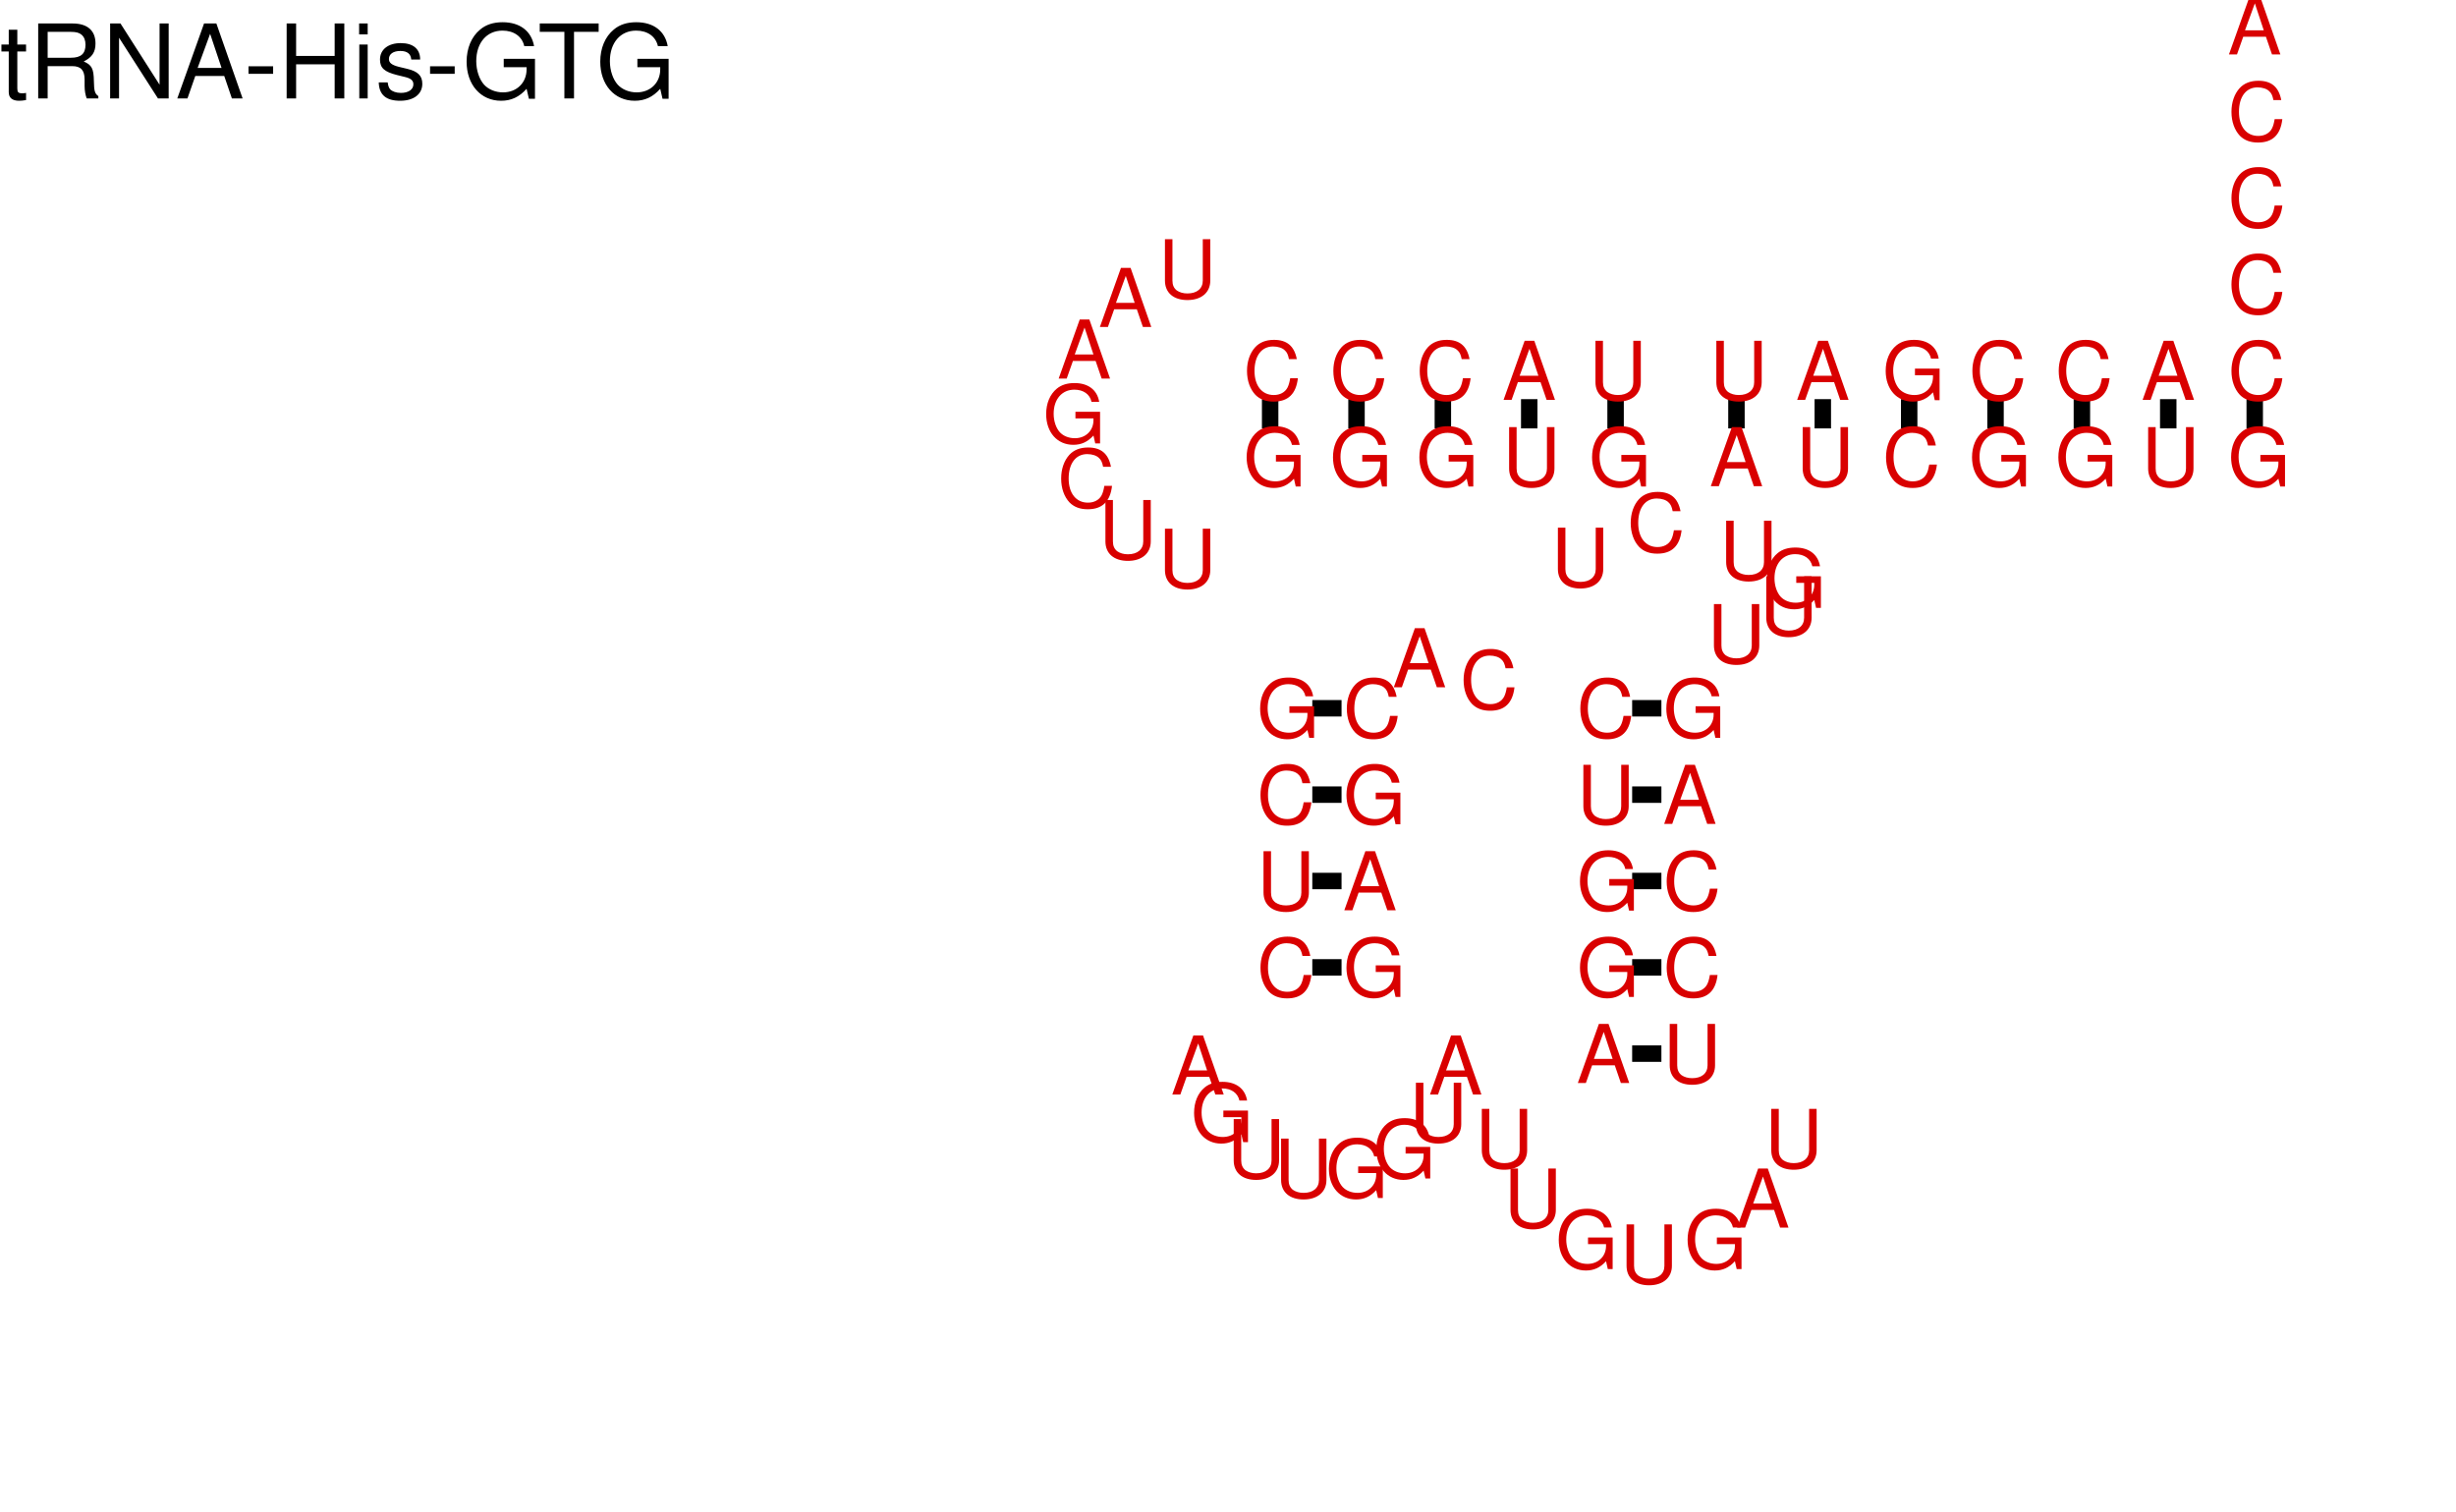
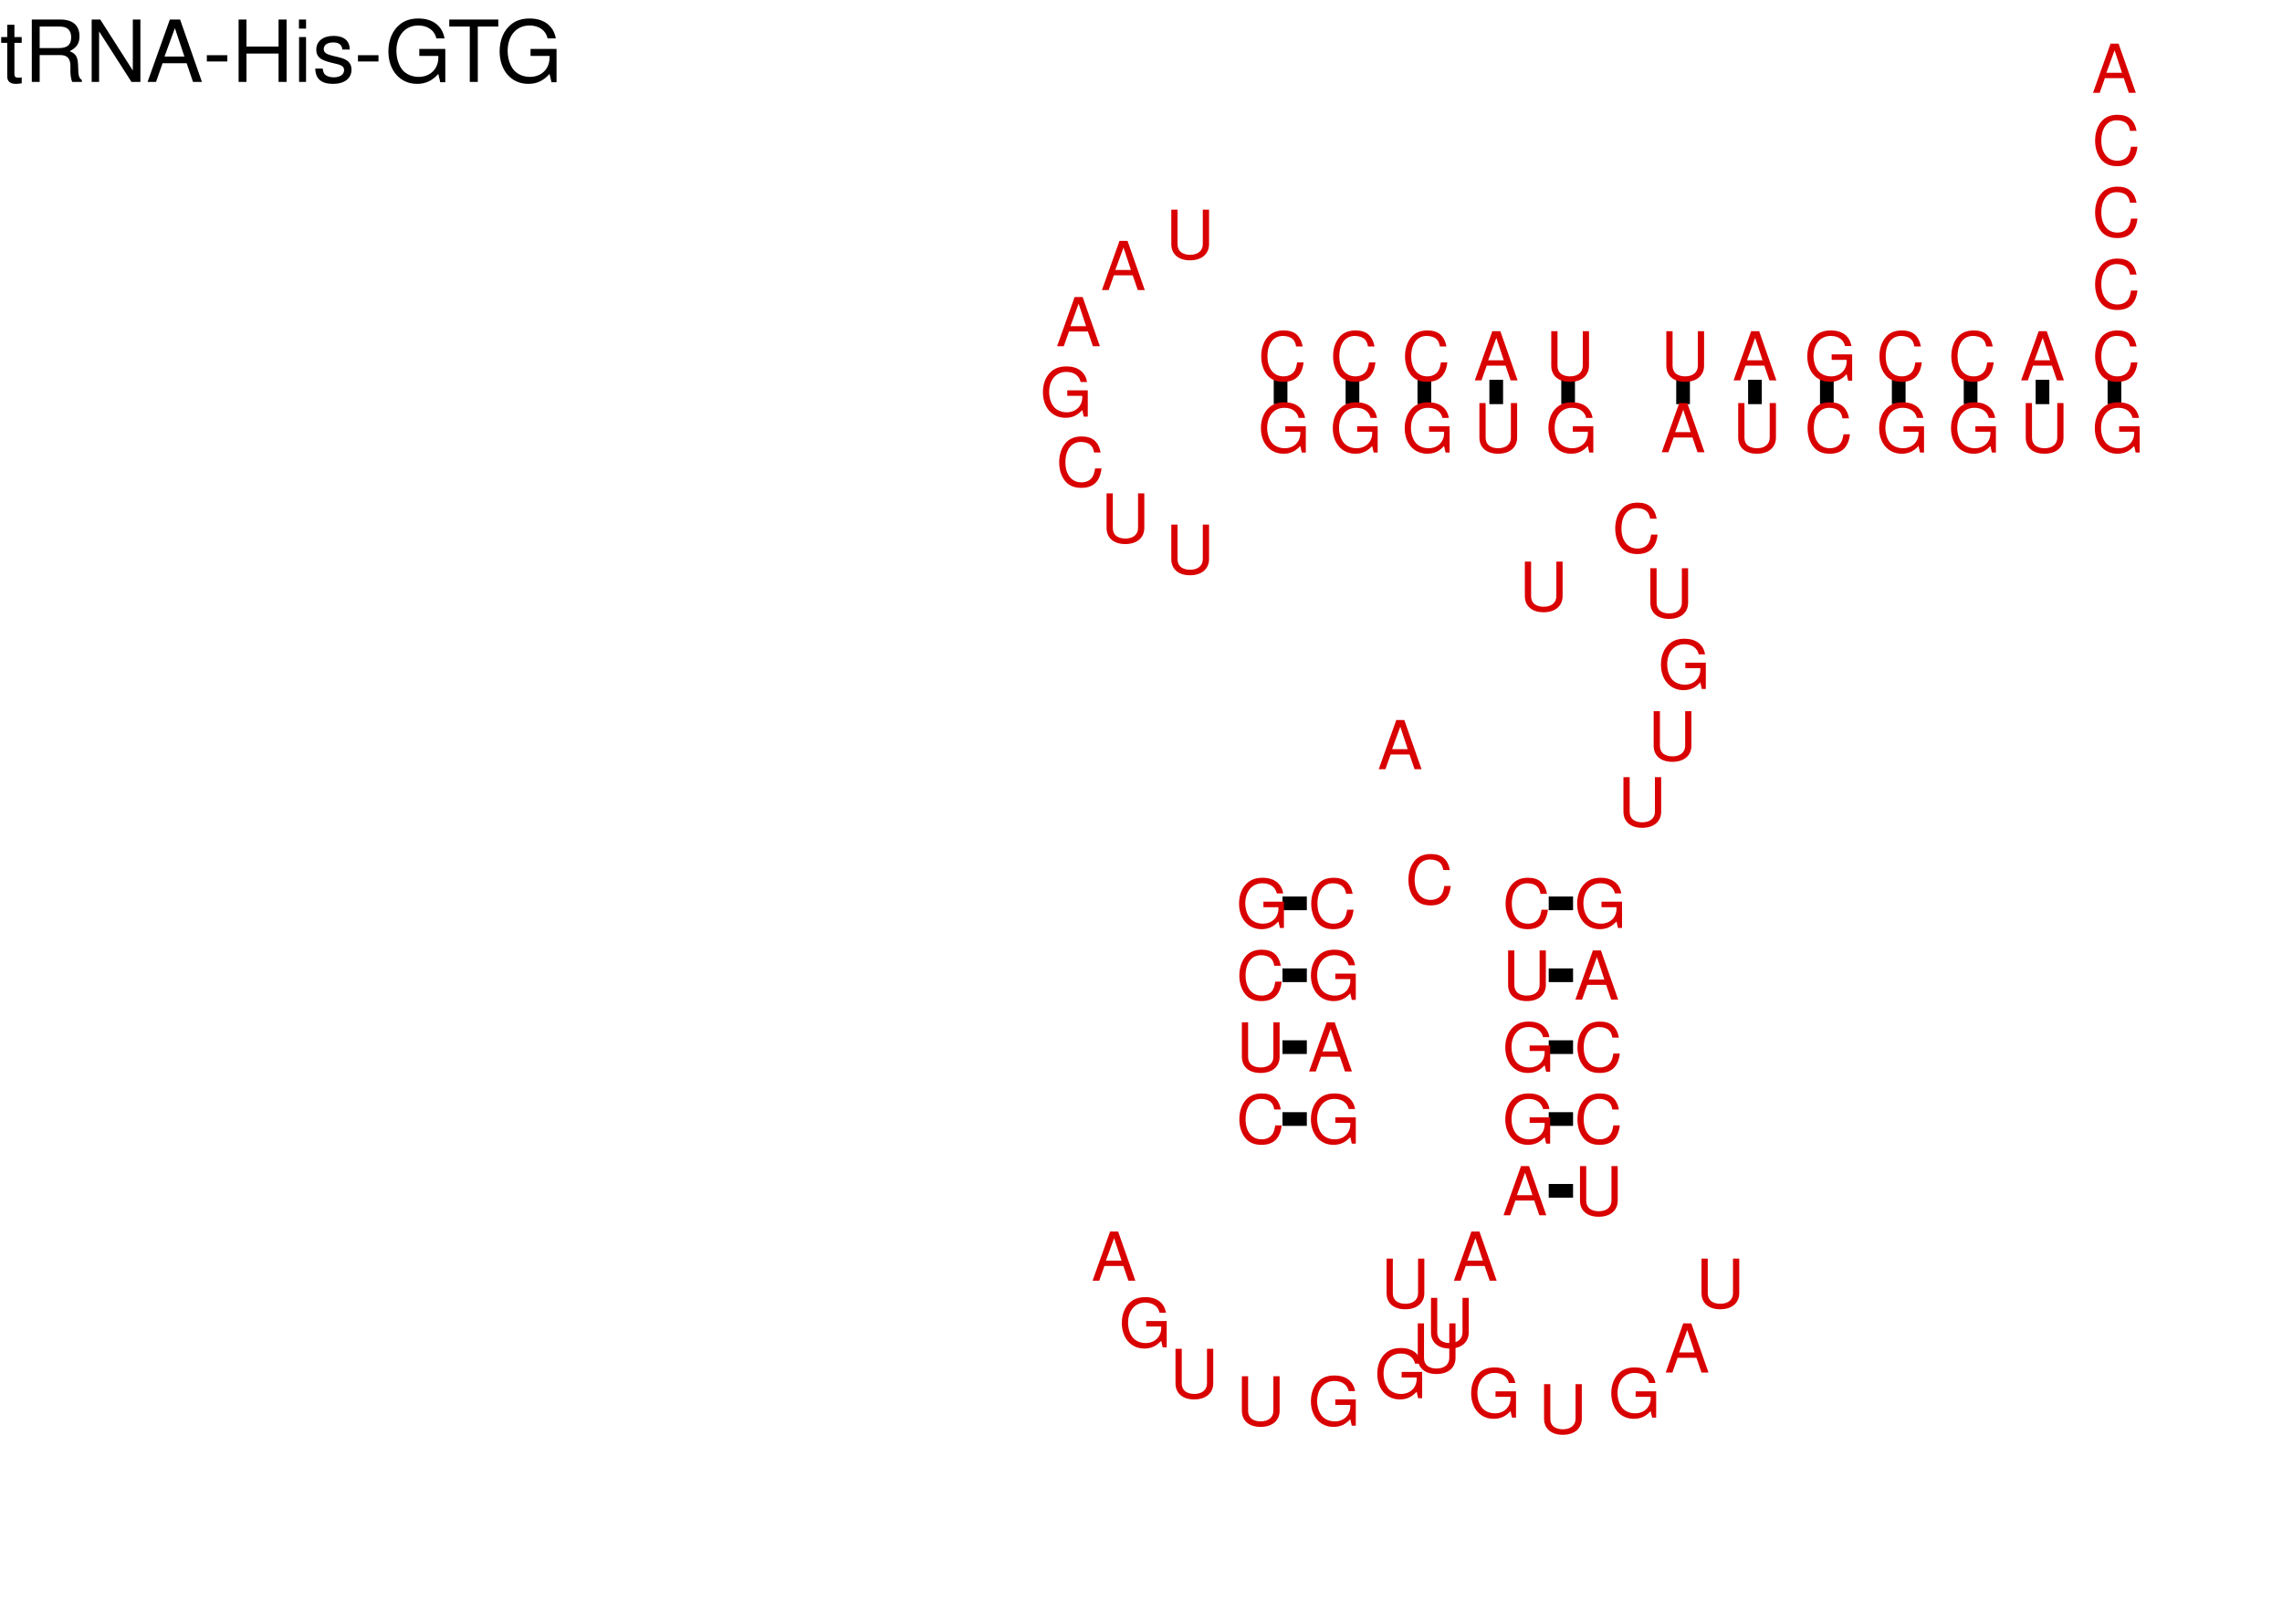
- <svg xmlns="http://www.w3.org/2000/svg" version="1.0" width="215.0" height="132.35" xml:space="preserve">
+ <svg xmlns="http://www.w3.org/2000/svg" version="1.0" width="240.0" height="170.73" xml:space="preserve">
  <text x="0" y="8.616">
    <tspan x="0" y="8.616" fill="#000000" font-variant="normal" font-weight="normal" font-style="normal" font-family="Helvetica, Arial, sans-serif" font-size="9">tRNA-His-GTG</tspan>
  </text>
-   <path fill="none" stroke="#000000" stroke-width="1.44" stroke-linecap="butt" stroke-linejoin="miter" d="M 197.38 37.5 L 197.38 34.94" />
-   <path fill="none" stroke="#000000" stroke-width="1.44" stroke-linecap="butt" stroke-linejoin="miter" d="M 189.81 37.5 L 189.81 34.94" />
-   <path fill="none" stroke="#000000" stroke-width="1.44" stroke-linecap="butt" stroke-linejoin="miter" d="M 182.25 37.5 L 182.25 34.94" />
-   <path fill="none" stroke="#000000" stroke-width="1.44" stroke-linecap="butt" stroke-linejoin="miter" d="M 174.69 37.5 L 174.69 34.94" />
-   <path fill="none" stroke="#000000" stroke-width="1.44" stroke-linecap="butt" stroke-linejoin="miter" d="M 167.13 37.5 L 167.13 34.94" />
-   <path fill="none" stroke="#000000" stroke-width="1.44" stroke-linecap="butt" stroke-linejoin="miter" d="M 159.57 37.5 L 159.57 34.94" />
-   <path fill="none" stroke="#000000" stroke-width="1.44" stroke-linecap="butt" stroke-linejoin="miter" d="M 152.01 37.5 L 152.01 34.94" />
-   <path fill="none" stroke="#000000" stroke-width="1.44" stroke-linecap="butt" stroke-linejoin="miter" d="M 114.88 62.0 L 117.44 62.0" />
-   <path fill="none" stroke="#000000" stroke-width="1.44" stroke-linecap="butt" stroke-linejoin="miter" d="M 114.88 69.56 L 117.44 69.56" />
-   <path fill="none" stroke="#000000" stroke-width="1.44" stroke-linecap="butt" stroke-linejoin="miter" d="M 114.88 77.12 L 117.44 77.12" />
-   <path fill="none" stroke="#000000" stroke-width="1.44" stroke-linecap="butt" stroke-linejoin="miter" d="M 114.88 84.68 L 117.44 84.68" />
-   <path fill="none" stroke="#000000" stroke-width="1.44" stroke-linecap="butt" stroke-linejoin="miter" d="M 142.88 62.0 L 145.44 62.0" />
-   <path fill="none" stroke="#000000" stroke-width="1.44" stroke-linecap="butt" stroke-linejoin="miter" d="M 142.88 69.56 L 145.44 69.56" />
-   <path fill="none" stroke="#000000" stroke-width="1.44" stroke-linecap="butt" stroke-linejoin="miter" d="M 142.88 77.12 L 145.44 77.12" />
-   <path fill="none" stroke="#000000" stroke-width="1.44" stroke-linecap="butt" stroke-linejoin="miter" d="M 142.88 84.68 L 145.44 84.68" />
-   <path fill="none" stroke="#000000" stroke-width="1.44" stroke-linecap="butt" stroke-linejoin="miter" d="M 142.88 92.23 L 145.44 92.23" />
-   <path fill="none" stroke="#000000" stroke-width="1.44" stroke-linecap="butt" stroke-linejoin="miter" d="M 141.43 37.5 L 141.43 34.94" />
-   <path fill="none" stroke="#000000" stroke-width="1.44" stroke-linecap="butt" stroke-linejoin="miter" d="M 133.87 37.5 L 133.87 34.94" />
-   <path fill="none" stroke="#000000" stroke-width="1.44" stroke-linecap="butt" stroke-linejoin="miter" d="M 126.31 37.5 L 126.31 34.94" />
-   <path fill="none" stroke="#000000" stroke-width="1.44" stroke-linecap="butt" stroke-linejoin="miter" d="M 118.75 37.5 L 118.75 34.94" />
-   <path fill="none" stroke="#000000" stroke-width="1.44" stroke-linecap="butt" stroke-linejoin="miter" d="M 111.19 37.5 L 111.19 34.94" />
-   <text x="195.0" y="42.56">
-     <tspan x="195.0" y="42.56" fill="#d90000" font-variant="normal" font-weight="normal" font-style="normal" font-family="Helvetica, Arial, sans-serif" font-size="7.1">G</tspan>
-   </text>
-   <text x="187.44" y="42.56">
-     <tspan x="187.44" y="42.56" fill="#d90000" font-variant="normal" font-weight="normal" font-style="normal" font-family="Helvetica, Arial, sans-serif" font-size="7.1">U</tspan>
-   </text>
-   <text x="179.88" y="42.56">
-     <tspan x="179.88" y="42.56" fill="#d90000" font-variant="normal" font-weight="normal" font-style="normal" font-family="Helvetica, Arial, sans-serif" font-size="7.1">G</tspan>
-   </text>
-   <text x="172.32" y="42.56">
-     <tspan x="172.32" y="42.56" fill="#d90000" font-variant="normal" font-weight="normal" font-style="normal" font-family="Helvetica, Arial, sans-serif" font-size="7.1">G</tspan>
-   </text>
-   <text x="164.76" y="42.56">
-     <tspan x="164.76" y="42.56" fill="#d90000" font-variant="normal" font-weight="normal" font-style="normal" font-family="Helvetica, Arial, sans-serif" font-size="7.1">C</tspan>
-   </text>
-   <text x="157.2" y="42.56">
-     <tspan x="157.2" y="42.56" fill="#d90000" font-variant="normal" font-weight="normal" font-style="normal" font-family="Helvetica, Arial, sans-serif" font-size="7.1">U</tspan>
-   </text>
-   <text x="149.64" y="42.56">
-     <tspan x="149.64" y="42.56" fill="#d90000" font-variant="normal" font-weight="normal" font-style="normal" font-family="Helvetica, Arial, sans-serif" font-size="7.1">A</tspan>
-   </text>
-   <text x="135.77" y="51.36">
-     <tspan x="135.77" y="51.36" fill="#d90000" font-variant="normal" font-weight="normal" font-style="normal" font-family="Helvetica, Arial, sans-serif" font-size="7.1">U</tspan>
-   </text>
-   <text x="121.89" y="60.16">
-     <tspan x="121.89" y="60.16" fill="#d90000" font-variant="normal" font-weight="normal" font-style="normal" font-family="Helvetica, Arial, sans-serif" font-size="7.1">A</tspan>
-   </text>
-   <text x="110.0" y="64.56">
-     <tspan x="110.0" y="64.56" fill="#d90000" font-variant="normal" font-weight="normal" font-style="normal" font-family="Helvetica, Arial, sans-serif" font-size="7.1">G</tspan>
-   </text>
-   <text x="110.0" y="72.12">
-     <tspan x="110.0" y="72.12" fill="#d90000" font-variant="normal" font-weight="normal" font-style="normal" font-family="Helvetica, Arial, sans-serif" font-size="7.1">C</tspan>
-   </text>
-   <text x="110.0" y="79.68">
-     <tspan x="110.0" y="79.68" fill="#d90000" font-variant="normal" font-weight="normal" font-style="normal" font-family="Helvetica, Arial, sans-serif" font-size="7.1">U</tspan>
-   </text>
-   <text x="110.0" y="87.24">
-     <tspan x="110.0" y="87.24" fill="#d90000" font-variant="normal" font-weight="normal" font-style="normal" font-family="Helvetica, Arial, sans-serif" font-size="7.1">C</tspan>
-   </text>
-   <text x="102.5" y="95.81">
-     <tspan x="102.5" y="95.81" fill="#d90000" font-variant="normal" font-weight="normal" font-style="normal" font-family="Helvetica, Arial, sans-serif" font-size="7.1">A</tspan>
-   </text>
-   <text x="104.22" y="99.95">
-     <tspan x="104.22" y="99.95" fill="#d90000" font-variant="normal" font-weight="normal" font-style="normal" font-family="Helvetica, Arial, sans-serif" font-size="7.1">G</tspan>
-   </text>
-   <text x="107.39" y="103.13">
-     <tspan x="107.39" y="103.13" fill="#d90000" font-variant="normal" font-weight="normal" font-style="normal" font-family="Helvetica, Arial, sans-serif" font-size="7.1">U</tspan>
-   </text>
-   <text x="111.54" y="104.84">
-     <tspan x="111.54" y="104.84" fill="#d90000" font-variant="normal" font-weight="normal" font-style="normal" font-family="Helvetica, Arial, sans-serif" font-size="7.1">U</tspan>
-   </text>
-   <text x="116.02" y="104.84">
-     <tspan x="116.02" y="104.84" fill="#d90000" font-variant="normal" font-weight="normal" font-style="normal" font-family="Helvetica, Arial, sans-serif" font-size="7.1">G</tspan>
-   </text>
-   <text x="120.17" y="103.13">
-     <tspan x="120.17" y="103.13" fill="#d90000" font-variant="normal" font-weight="normal" font-style="normal" font-family="Helvetica, Arial, sans-serif" font-size="7.1">G</tspan>
-   </text>
-   <text x="123.34" y="99.95">
-     <tspan x="123.34" y="99.95" fill="#d90000" font-variant="normal" font-weight="normal" font-style="normal" font-family="Helvetica, Arial, sans-serif" font-size="7.1">U</tspan>
-   </text>
-   <text x="125.06" y="95.81">
-     <tspan x="125.06" y="95.81" fill="#d90000" font-variant="normal" font-weight="normal" font-style="normal" font-family="Helvetica, Arial, sans-serif" font-size="7.1">A</tspan>
-   </text>
-   <text x="117.56" y="87.24">
-     <tspan x="117.56" y="87.24" fill="#d90000" font-variant="normal" font-weight="normal" font-style="normal" font-family="Helvetica, Arial, sans-serif" font-size="7.1">G</tspan>
-   </text>
-   <text x="117.56" y="79.68">
-     <tspan x="117.56" y="79.68" fill="#d90000" font-variant="normal" font-weight="normal" font-style="normal" font-family="Helvetica, Arial, sans-serif" font-size="7.1">A</tspan>
-   </text>
-   <text x="117.56" y="72.12">
-     <tspan x="117.56" y="72.12" fill="#d90000" font-variant="normal" font-weight="normal" font-style="normal" font-family="Helvetica, Arial, sans-serif" font-size="7.1">G</tspan>
-   </text>
-   <text x="117.56" y="64.56">
-     <tspan x="117.56" y="64.56" fill="#d90000" font-variant="normal" font-weight="normal" font-style="normal" font-family="Helvetica, Arial, sans-serif" font-size="7.1">C</tspan>
-   </text>
-   <text x="127.78" y="62.06">
-     <tspan x="127.78" y="62.06" fill="#d90000" font-variant="normal" font-weight="normal" font-style="normal" font-family="Helvetica, Arial, sans-serif" font-size="7.1">C</tspan>
-   </text>
-   <text x="138.0" y="64.56">
-     <tspan x="138.0" y="64.56" fill="#d90000" font-variant="normal" font-weight="normal" font-style="normal" font-family="Helvetica, Arial, sans-serif" font-size="7.1">C</tspan>
-   </text>
-   <text x="138.0" y="72.12">
-     <tspan x="138.0" y="72.12" fill="#d90000" font-variant="normal" font-weight="normal" font-style="normal" font-family="Helvetica, Arial, sans-serif" font-size="7.1">U</tspan>
-   </text>
-   <text x="138.0" y="79.68">
-     <tspan x="138.0" y="79.68" fill="#d90000" font-variant="normal" font-weight="normal" font-style="normal" font-family="Helvetica, Arial, sans-serif" font-size="7.1">G</tspan>
-   </text>
-   <text x="138.0" y="87.24">
-     <tspan x="138.0" y="87.24" fill="#d90000" font-variant="normal" font-weight="normal" font-style="normal" font-family="Helvetica, Arial, sans-serif" font-size="7.1">G</tspan>
-   </text>
-   <text x="138.0" y="94.8">
-     <tspan x="138.0" y="94.8" fill="#d90000" font-variant="normal" font-weight="normal" font-style="normal" font-family="Helvetica, Arial, sans-serif" font-size="7.1">A</tspan>
-   </text>
-   <text x="129.11" y="102.24">
-     <tspan x="129.11" y="102.24" fill="#d90000" font-variant="normal" font-weight="normal" font-style="normal" font-family="Helvetica, Arial, sans-serif" font-size="7.1">U</tspan>
-   </text>
-   <text x="131.62" y="107.46">
-     <tspan x="131.62" y="107.46" fill="#d90000" font-variant="normal" font-weight="normal" font-style="normal" font-family="Helvetica, Arial, sans-serif" font-size="7.1">U</tspan>
-   </text>
-   <text x="136.14" y="111.06">
-     <tspan x="136.14" y="111.06" fill="#d90000" font-variant="normal" font-weight="normal" font-style="normal" font-family="Helvetica, Arial, sans-serif" font-size="7.1">G</tspan>
-   </text>
-   <text x="141.78" y="112.35">
-     <tspan x="141.78" y="112.35" fill="#d90000" font-variant="normal" font-weight="normal" font-style="normal" font-family="Helvetica, Arial, sans-serif" font-size="7.1">U</tspan>
-   </text>
-   <text x="147.42" y="111.06">
-     <tspan x="147.42" y="111.06" fill="#d90000" font-variant="normal" font-weight="normal" font-style="normal" font-family="Helvetica, Arial, sans-serif" font-size="7.1">G</tspan>
-   </text>
-   <text x="151.94" y="107.46">
-     <tspan x="151.94" y="107.46" fill="#d90000" font-variant="normal" font-weight="normal" font-style="normal" font-family="Helvetica, Arial, sans-serif" font-size="7.1">A</tspan>
-   </text>
-   <text x="154.45" y="102.24">
-     <tspan x="154.45" y="102.24" fill="#d90000" font-variant="normal" font-weight="normal" font-style="normal" font-family="Helvetica, Arial, sans-serif" font-size="7.1">U</tspan>
-   </text>
-   <text x="145.56" y="94.8">
-     <tspan x="145.56" y="94.8" fill="#d90000" font-variant="normal" font-weight="normal" font-style="normal" font-family="Helvetica, Arial, sans-serif" font-size="7.1">U</tspan>
-   </text>
-   <text x="145.56" y="87.24">
-     <tspan x="145.56" y="87.24" fill="#d90000" font-variant="normal" font-weight="normal" font-style="normal" font-family="Helvetica, Arial, sans-serif" font-size="7.1">C</tspan>
-   </text>
-   <text x="145.56" y="79.68">
-     <tspan x="145.56" y="79.68" fill="#d90000" font-variant="normal" font-weight="normal" font-style="normal" font-family="Helvetica, Arial, sans-serif" font-size="7.1">C</tspan>
-   </text>
-   <text x="145.56" y="72.12">
-     <tspan x="145.56" y="72.12" fill="#d90000" font-variant="normal" font-weight="normal" font-style="normal" font-family="Helvetica, Arial, sans-serif" font-size="7.1">A</tspan>
-   </text>
-   <text x="145.56" y="64.56">
-     <tspan x="145.56" y="64.56" fill="#d90000" font-variant="normal" font-weight="normal" font-style="normal" font-family="Helvetica, Arial, sans-serif" font-size="7.1">G</tspan>
-   </text>
-   <text x="149.43" y="58.05">
-     <tspan x="149.43" y="58.05" fill="#d90000" font-variant="normal" font-weight="normal" font-style="normal" font-family="Helvetica, Arial, sans-serif" font-size="7.1">U</tspan>
-   </text>
-   <text x="154.01" y="55.62">
-     <tspan x="154.01" y="55.62" fill="#d90000" font-variant="normal" font-weight="normal" font-style="normal" font-family="Helvetica, Arial, sans-serif" font-size="7.1">U</tspan>
-   </text>
-   <text x="154.37" y="53.18">
-     <tspan x="154.37" y="53.18" fill="#d90000" font-variant="normal" font-weight="normal" font-style="normal" font-family="Helvetica, Arial, sans-serif" font-size="7.1">G</tspan>
-   </text>
-   <text x="150.5" y="50.75">
-     <tspan x="150.5" y="50.75" fill="#d90000" font-variant="normal" font-weight="normal" font-style="normal" font-family="Helvetica, Arial, sans-serif" font-size="7.1">U</tspan>
-   </text>
-   <text x="142.41" y="48.31">
-     <tspan x="142.41" y="48.31" fill="#d90000" font-variant="normal" font-weight="normal" font-style="normal" font-family="Helvetica, Arial, sans-serif" font-size="7.1">C</tspan>
-   </text>
-   <text x="139.06" y="42.56">
-     <tspan x="139.06" y="42.56" fill="#d90000" font-variant="normal" font-weight="normal" font-style="normal" font-family="Helvetica, Arial, sans-serif" font-size="7.1">G</tspan>
-   </text>
-   <text x="131.5" y="42.56">
-     <tspan x="131.5" y="42.56" fill="#d90000" font-variant="normal" font-weight="normal" font-style="normal" font-family="Helvetica, Arial, sans-serif" font-size="7.1">U</tspan>
-   </text>
-   <text x="123.94" y="42.56">
-     <tspan x="123.94" y="42.56" fill="#d90000" font-variant="normal" font-weight="normal" font-style="normal" font-family="Helvetica, Arial, sans-serif" font-size="7.1">G</tspan>
-   </text>
-   <text x="116.38" y="42.56">
-     <tspan x="116.38" y="42.56" fill="#d90000" font-variant="normal" font-weight="normal" font-style="normal" font-family="Helvetica, Arial, sans-serif" font-size="7.1">G</tspan>
-   </text>
-   <text x="108.82" y="42.56">
-     <tspan x="108.82" y="42.56" fill="#d90000" font-variant="normal" font-weight="normal" font-style="normal" font-family="Helvetica, Arial, sans-serif" font-size="7.1">G</tspan>
-   </text>
-   <text x="101.37" y="51.45">
-     <tspan x="101.37" y="51.45" fill="#d90000" font-variant="normal" font-weight="normal" font-style="normal" font-family="Helvetica, Arial, sans-serif" font-size="7.1">U</tspan>
-   </text>
-   <text x="96.16" y="48.94">
-     <tspan x="96.16" y="48.94" fill="#d90000" font-variant="normal" font-weight="normal" font-style="normal" font-family="Helvetica, Arial, sans-serif" font-size="7.1">U</tspan>
-   </text>
-   <text x="92.55" y="44.42">
-     <tspan x="92.55" y="44.42" fill="#d90000" font-variant="normal" font-weight="normal" font-style="normal" font-family="Helvetica, Arial, sans-serif" font-size="7.1">C</tspan>
-   </text>
-   <text x="91.27" y="38.78">
-     <tspan x="91.27" y="38.78" fill="#d90000" font-variant="normal" font-weight="normal" font-style="normal" font-family="Helvetica, Arial, sans-serif" font-size="7.1">G</tspan>
-   </text>
-   <text x="92.55" y="33.14">
-     <tspan x="92.55" y="33.14" fill="#d90000" font-variant="normal" font-weight="normal" font-style="normal" font-family="Helvetica, Arial, sans-serif" font-size="7.1">A</tspan>
-   </text>
-   <text x="96.16" y="28.62">
-     <tspan x="96.16" y="28.62" fill="#d90000" font-variant="normal" font-weight="normal" font-style="normal" font-family="Helvetica, Arial, sans-serif" font-size="7.1">A</tspan>
-   </text>
-   <text x="101.37" y="26.11">
-     <tspan x="101.37" y="26.11" fill="#d90000" font-variant="normal" font-weight="normal" font-style="normal" font-family="Helvetica, Arial, sans-serif" font-size="7.1">U</tspan>
-   </text>
-   <text x="108.82" y="35.0">
-     <tspan x="108.82" y="35.0" fill="#d90000" font-variant="normal" font-weight="normal" font-style="normal" font-family="Helvetica, Arial, sans-serif" font-size="7.1">C</tspan>
-   </text>
-   <text x="116.38" y="35.0">
-     <tspan x="116.38" y="35.0" fill="#d90000" font-variant="normal" font-weight="normal" font-style="normal" font-family="Helvetica, Arial, sans-serif" font-size="7.1">C</tspan>
-   </text>
-   <text x="123.94" y="35.0">
-     <tspan x="123.94" y="35.0" fill="#d90000" font-variant="normal" font-weight="normal" font-style="normal" font-family="Helvetica, Arial, sans-serif" font-size="7.1">C</tspan>
-   </text>
-   <text x="131.5" y="35.0">
-     <tspan x="131.5" y="35.0" fill="#d90000" font-variant="normal" font-weight="normal" font-style="normal" font-family="Helvetica, Arial, sans-serif" font-size="7.1">A</tspan>
-   </text>
-   <text x="139.06" y="35.0">
-     <tspan x="139.06" y="35.0" fill="#d90000" font-variant="normal" font-weight="normal" font-style="normal" font-family="Helvetica, Arial, sans-serif" font-size="7.1">U</tspan>
-   </text>
-   <text x="149.64" y="35.0">
-     <tspan x="149.64" y="35.0" fill="#d90000" font-variant="normal" font-weight="normal" font-style="normal" font-family="Helvetica, Arial, sans-serif" font-size="7.1">U</tspan>
-   </text>
-   <text x="157.2" y="35.0">
-     <tspan x="157.2" y="35.0" fill="#d90000" font-variant="normal" font-weight="normal" font-style="normal" font-family="Helvetica, Arial, sans-serif" font-size="7.1">A</tspan>
-   </text>
-   <text x="164.76" y="35.0">
-     <tspan x="164.76" y="35.0" fill="#d90000" font-variant="normal" font-weight="normal" font-style="normal" font-family="Helvetica, Arial, sans-serif" font-size="7.1">G</tspan>
-   </text>
-   <text x="172.32" y="35.0">
-     <tspan x="172.32" y="35.0" fill="#d90000" font-variant="normal" font-weight="normal" font-style="normal" font-family="Helvetica, Arial, sans-serif" font-size="7.1">C</tspan>
-   </text>
-   <text x="179.88" y="35.0">
-     <tspan x="179.88" y="35.0" fill="#d90000" font-variant="normal" font-weight="normal" font-style="normal" font-family="Helvetica, Arial, sans-serif" font-size="7.1">C</tspan>
-   </text>
-   <text x="187.44" y="35.0">
-     <tspan x="187.44" y="35.0" fill="#d90000" font-variant="normal" font-weight="normal" font-style="normal" font-family="Helvetica, Arial, sans-serif" font-size="7.1">A</tspan>
-   </text>
-   <text x="195.0" y="35.0">
-     <tspan x="195.0" y="35.0" fill="#d90000" font-variant="normal" font-weight="normal" font-style="normal" font-family="Helvetica, Arial, sans-serif" font-size="7.1">C</tspan>
-   </text>
-   <text x="195.0" y="27.44">
-     <tspan x="195.0" y="27.44" fill="#d90000" font-variant="normal" font-weight="normal" font-style="normal" font-family="Helvetica, Arial, sans-serif" font-size="7.1">C</tspan>
-   </text>
-   <text x="195.0" y="19.88">
-     <tspan x="195.0" y="19.88" fill="#d90000" font-variant="normal" font-weight="normal" font-style="normal" font-family="Helvetica, Arial, sans-serif" font-size="7.1">C</tspan>
-   </text>
-   <text x="195.0" y="12.32">
-     <tspan x="195.0" y="12.32" fill="#d90000" font-variant="normal" font-weight="normal" font-style="normal" font-family="Helvetica, Arial, sans-serif" font-size="7.1">C</tspan>
-   </text>
-   <text x="195.0" y="4.76">
-     <tspan x="195.0" y="4.76" fill="#d90000" font-variant="normal" font-weight="normal" font-style="normal" font-family="Helvetica, Arial, sans-serif" font-size="7.1">A</tspan>
+   <path fill="none" stroke="#000000" stroke-width="1.44" stroke-linecap="butt" stroke-linejoin="miter" d="M 222.38 42.5 L 222.38 39.94" />
+   <path fill="none" stroke="#000000" stroke-width="1.44" stroke-linecap="butt" stroke-linejoin="miter" d="M 214.81 42.5 L 214.81 39.94" />
+   <path fill="none" stroke="#000000" stroke-width="1.44" stroke-linecap="butt" stroke-linejoin="miter" d="M 207.25 42.5 L 207.25 39.94" />
+   <path fill="none" stroke="#000000" stroke-width="1.44" stroke-linecap="butt" stroke-linejoin="miter" d="M 199.69 42.5 L 199.69 39.94" />
+   <path fill="none" stroke="#000000" stroke-width="1.44" stroke-linecap="butt" stroke-linejoin="miter" d="M 192.13 42.5 L 192.13 39.94" />
+   <path fill="none" stroke="#000000" stroke-width="1.44" stroke-linecap="butt" stroke-linejoin="miter" d="M 184.57 42.5 L 184.57 39.94" />
+   <path fill="none" stroke="#000000" stroke-width="1.44" stroke-linecap="butt" stroke-linejoin="miter" d="M 177.01 42.5 L 177.01 39.94" />
+   <path fill="none" stroke="#000000" stroke-width="1.44" stroke-linecap="butt" stroke-linejoin="miter" d="M 134.88 95.0 L 137.44 95.0" />
+   <path fill="none" stroke="#000000" stroke-width="1.44" stroke-linecap="butt" stroke-linejoin="miter" d="M 134.88 102.56 L 137.44 102.56" />
+   <path fill="none" stroke="#000000" stroke-width="1.44" stroke-linecap="butt" stroke-linejoin="miter" d="M 134.88 110.12 L 137.44 110.12" />
+   <path fill="none" stroke="#000000" stroke-width="1.44" stroke-linecap="butt" stroke-linejoin="miter" d="M 134.88 117.68 L 137.44 117.68" />
+   <path fill="none" stroke="#000000" stroke-width="1.44" stroke-linecap="butt" stroke-linejoin="miter" d="M 162.88 95.0 L 165.44 95.0" />
+   <path fill="none" stroke="#000000" stroke-width="1.44" stroke-linecap="butt" stroke-linejoin="miter" d="M 162.88 102.56 L 165.44 102.56" />
+   <path fill="none" stroke="#000000" stroke-width="1.44" stroke-linecap="butt" stroke-linejoin="miter" d="M 162.88 110.12 L 165.44 110.12" />
+   <path fill="none" stroke="#000000" stroke-width="1.44" stroke-linecap="butt" stroke-linejoin="miter" d="M 162.88 117.68 L 165.44 117.68" />
+   <path fill="none" stroke="#000000" stroke-width="1.44" stroke-linecap="butt" stroke-linejoin="miter" d="M 162.88 125.23 L 165.44 125.23" />
+   <path fill="none" stroke="#000000" stroke-width="1.44" stroke-linecap="butt" stroke-linejoin="miter" d="M 164.92 42.5 L 164.92 39.94" />
+   <path fill="none" stroke="#000000" stroke-width="1.44" stroke-linecap="butt" stroke-linejoin="miter" d="M 157.36 42.5 L 157.36 39.94" />
+   <path fill="none" stroke="#000000" stroke-width="1.44" stroke-linecap="butt" stroke-linejoin="miter" d="M 149.8 42.5 L 149.8 39.94" />
+   <path fill="none" stroke="#000000" stroke-width="1.44" stroke-linecap="butt" stroke-linejoin="miter" d="M 142.24 42.5 L 142.24 39.94" />
+   <path fill="none" stroke="#000000" stroke-width="1.44" stroke-linecap="butt" stroke-linejoin="miter" d="M 134.68 42.5 L 134.68 39.94" />
+   <text x="220.0" y="47.56">
+     <tspan x="220.0" y="47.56" fill="#d90000" font-variant="normal" font-weight="normal" font-style="normal" font-family="Helvetica, Arial, sans-serif" font-size="7.1">G</tspan>
+   </text>
+   <text x="212.44" y="47.56">
+     <tspan x="212.44" y="47.56" fill="#d90000" font-variant="normal" font-weight="normal" font-style="normal" font-family="Helvetica, Arial, sans-serif" font-size="7.1">U</tspan>
+   </text>
+   <text x="204.88" y="47.56">
+     <tspan x="204.88" y="47.56" fill="#d90000" font-variant="normal" font-weight="normal" font-style="normal" font-family="Helvetica, Arial, sans-serif" font-size="7.1">G</tspan>
+   </text>
+   <text x="197.32" y="47.56">
+     <tspan x="197.32" y="47.56" fill="#d90000" font-variant="normal" font-weight="normal" font-style="normal" font-family="Helvetica, Arial, sans-serif" font-size="7.1">G</tspan>
+   </text>
+   <text x="189.76" y="47.56">
+     <tspan x="189.76" y="47.56" fill="#d90000" font-variant="normal" font-weight="normal" font-style="normal" font-family="Helvetica, Arial, sans-serif" font-size="7.1">C</tspan>
+   </text>
+   <text x="182.2" y="47.56">
+     <tspan x="182.2" y="47.56" fill="#d90000" font-variant="normal" font-weight="normal" font-style="normal" font-family="Helvetica, Arial, sans-serif" font-size="7.1">U</tspan>
+   </text>
+   <text x="174.64" y="47.56">
+     <tspan x="174.64" y="47.56" fill="#d90000" font-variant="normal" font-weight="normal" font-style="normal" font-family="Helvetica, Arial, sans-serif" font-size="7.1">A</tspan>
+   </text>
+   <text x="159.76" y="64.23">
+     <tspan x="159.76" y="64.23" fill="#d90000" font-variant="normal" font-weight="normal" font-style="normal" font-family="Helvetica, Arial, sans-serif" font-size="7.1">U</tspan>
+   </text>
+   <text x="144.88" y="80.89">
+     <tspan x="144.88" y="80.89" fill="#d90000" font-variant="normal" font-weight="normal" font-style="normal" font-family="Helvetica, Arial, sans-serif" font-size="7.1">A</tspan>
+   </text>
+   <text x="130.0" y="97.56">
+     <tspan x="130.0" y="97.56" fill="#d90000" font-variant="normal" font-weight="normal" font-style="normal" font-family="Helvetica, Arial, sans-serif" font-size="7.1">G</tspan>
+   </text>
+   <text x="130.0" y="105.12">
+     <tspan x="130.0" y="105.12" fill="#d90000" font-variant="normal" font-weight="normal" font-style="normal" font-family="Helvetica, Arial, sans-serif" font-size="7.1">C</tspan>
+   </text>
+   <text x="130.0" y="112.68">
+     <tspan x="130.0" y="112.68" fill="#d90000" font-variant="normal" font-weight="normal" font-style="normal" font-family="Helvetica, Arial, sans-serif" font-size="7.1">U</tspan>
+   </text>
+   <text x="130.0" y="120.24">
+     <tspan x="130.0" y="120.24" fill="#d90000" font-variant="normal" font-weight="normal" font-style="normal" font-family="Helvetica, Arial, sans-serif" font-size="7.1">C</tspan>
+   </text>
+   <text x="114.78" y="134.68">
+     <tspan x="114.78" y="134.68" fill="#d90000" font-variant="normal" font-weight="normal" font-style="normal" font-family="Helvetica, Arial, sans-serif" font-size="7.1">A</tspan>
+   </text>
+   <text x="117.67" y="141.66">
+     <tspan x="117.67" y="141.66" fill="#d90000" font-variant="normal" font-weight="normal" font-style="normal" font-family="Helvetica, Arial, sans-serif" font-size="7.1">G</tspan>
+   </text>
+   <text x="123.02" y="147.01">
+     <tspan x="123.02" y="147.01" fill="#d90000" font-variant="normal" font-weight="normal" font-style="normal" font-family="Helvetica, Arial, sans-serif" font-size="7.1">U</tspan>
+   </text>
+   <text x="130.0" y="149.9">
+     <tspan x="130.0" y="149.9" fill="#d90000" font-variant="normal" font-weight="normal" font-style="normal" font-family="Helvetica, Arial, sans-serif" font-size="7.1">U</tspan>
+   </text>
+   <text x="137.56" y="149.9">
+     <tspan x="137.56" y="149.9" fill="#d90000" font-variant="normal" font-weight="normal" font-style="normal" font-family="Helvetica, Arial, sans-serif" font-size="7.1">G</tspan>
+   </text>
+   <text x="144.54" y="147.01">
+     <tspan x="144.54" y="147.01" fill="#d90000" font-variant="normal" font-weight="normal" font-style="normal" font-family="Helvetica, Arial, sans-serif" font-size="7.1">G</tspan>
+   </text>
+   <text x="149.89" y="141.66">
+     <tspan x="149.89" y="141.66" fill="#d90000" font-variant="normal" font-weight="normal" font-style="normal" font-family="Helvetica, Arial, sans-serif" font-size="7.1">U</tspan>
+   </text>
+   <text x="152.78" y="134.68">
+     <tspan x="152.78" y="134.68" fill="#d90000" font-variant="normal" font-weight="normal" font-style="normal" font-family="Helvetica, Arial, sans-serif" font-size="7.1">A</tspan>
+   </text>
+   <text x="137.56" y="120.24">
+     <tspan x="137.56" y="120.24" fill="#d90000" font-variant="normal" font-weight="normal" font-style="normal" font-family="Helvetica, Arial, sans-serif" font-size="7.1">G</tspan>
+   </text>
+   <text x="137.56" y="112.68">
+     <tspan x="137.56" y="112.68" fill="#d90000" font-variant="normal" font-weight="normal" font-style="normal" font-family="Helvetica, Arial, sans-serif" font-size="7.1">A</tspan>
+   </text>
+   <text x="137.56" y="105.12">
+     <tspan x="137.56" y="105.12" fill="#d90000" font-variant="normal" font-weight="normal" font-style="normal" font-family="Helvetica, Arial, sans-serif" font-size="7.1">G</tspan>
+   </text>
+   <text x="137.56" y="97.56">
+     <tspan x="137.56" y="97.56" fill="#d90000" font-variant="normal" font-weight="normal" font-style="normal" font-family="Helvetica, Arial, sans-serif" font-size="7.1">C</tspan>
+   </text>
+   <text x="147.78" y="95.06">
+     <tspan x="147.78" y="95.06" fill="#d90000" font-variant="normal" font-weight="normal" font-style="normal" font-family="Helvetica, Arial, sans-serif" font-size="7.1">C</tspan>
+   </text>
+   <text x="158.0" y="97.56">
+     <tspan x="158.0" y="97.56" fill="#d90000" font-variant="normal" font-weight="normal" font-style="normal" font-family="Helvetica, Arial, sans-serif" font-size="7.1">C</tspan>
+   </text>
+   <text x="158.0" y="105.12">
+     <tspan x="158.0" y="105.12" fill="#d90000" font-variant="normal" font-weight="normal" font-style="normal" font-family="Helvetica, Arial, sans-serif" font-size="7.1">U</tspan>
+   </text>
+   <text x="158.0" y="112.68">
+     <tspan x="158.0" y="112.68" fill="#d90000" font-variant="normal" font-weight="normal" font-style="normal" font-family="Helvetica, Arial, sans-serif" font-size="7.1">G</tspan>
+   </text>
+   <text x="158.0" y="120.24">
+     <tspan x="158.0" y="120.24" fill="#d90000" font-variant="normal" font-weight="normal" font-style="normal" font-family="Helvetica, Arial, sans-serif" font-size="7.1">G</tspan>
+   </text>
+   <text x="158.0" y="127.8">
+     <tspan x="158.0" y="127.8" fill="#d90000" font-variant="normal" font-weight="normal" font-style="normal" font-family="Helvetica, Arial, sans-serif" font-size="7.1">A</tspan>
+   </text>
+   <text x="145.22" y="137.53">
+     <tspan x="145.22" y="137.53" fill="#d90000" font-variant="normal" font-weight="normal" font-style="normal" font-family="Helvetica, Arial, sans-serif" font-size="7.1">U</tspan>
+   </text>
+   <text x="148.5" y="144.34">
+     <tspan x="148.5" y="144.34" fill="#d90000" font-variant="normal" font-weight="normal" font-style="normal" font-family="Helvetica, Arial, sans-serif" font-size="7.1">U</tspan>
+   </text>
+   <text x="154.41" y="149.05">
+     <tspan x="154.41" y="149.05" fill="#d90000" font-variant="normal" font-weight="normal" font-style="normal" font-family="Helvetica, Arial, sans-serif" font-size="7.1">G</tspan>
+   </text>
+   <text x="161.78" y="150.73">
+     <tspan x="161.78" y="150.73" fill="#d90000" font-variant="normal" font-weight="normal" font-style="normal" font-family="Helvetica, Arial, sans-serif" font-size="7.1">U</tspan>
+   </text>
+   <text x="169.15" y="149.05">
+     <tspan x="169.15" y="149.05" fill="#d90000" font-variant="normal" font-weight="normal" font-style="normal" font-family="Helvetica, Arial, sans-serif" font-size="7.1">G</tspan>
+   </text>
+   <text x="175.06" y="144.34">
+     <tspan x="175.06" y="144.34" fill="#d90000" font-variant="normal" font-weight="normal" font-style="normal" font-family="Helvetica, Arial, sans-serif" font-size="7.1">A</tspan>
+   </text>
+   <text x="178.34" y="137.53">
+     <tspan x="178.34" y="137.53" fill="#d90000" font-variant="normal" font-weight="normal" font-style="normal" font-family="Helvetica, Arial, sans-serif" font-size="7.1">U</tspan>
+   </text>
+   <text x="165.56" y="127.8">
+     <tspan x="165.56" y="127.8" fill="#d90000" font-variant="normal" font-weight="normal" font-style="normal" font-family="Helvetica, Arial, sans-serif" font-size="7.1">U</tspan>
+   </text>
+   <text x="165.56" y="120.24">
+     <tspan x="165.56" y="120.24" fill="#d90000" font-variant="normal" font-weight="normal" font-style="normal" font-family="Helvetica, Arial, sans-serif" font-size="7.1">C</tspan>
+   </text>
+   <text x="165.56" y="112.68">
+     <tspan x="165.56" y="112.68" fill="#d90000" font-variant="normal" font-weight="normal" font-style="normal" font-family="Helvetica, Arial, sans-serif" font-size="7.1">C</tspan>
+   </text>
+   <text x="165.56" y="105.12">
+     <tspan x="165.56" y="105.12" fill="#d90000" font-variant="normal" font-weight="normal" font-style="normal" font-family="Helvetica, Arial, sans-serif" font-size="7.1">A</tspan>
+   </text>
+   <text x="165.56" y="97.56">
+     <tspan x="165.56" y="97.56" fill="#d90000" font-variant="normal" font-weight="normal" font-style="normal" font-family="Helvetica, Arial, sans-serif" font-size="7.1">G</tspan>
+   </text>
+   <text x="170.13" y="86.9">
+     <tspan x="170.13" y="86.9" fill="#d90000" font-variant="normal" font-weight="normal" font-style="normal" font-family="Helvetica, Arial, sans-serif" font-size="7.1">U</tspan>
+   </text>
+   <text x="173.31" y="79.96">
+     <tspan x="173.31" y="79.96" fill="#d90000" font-variant="normal" font-weight="normal" font-style="normal" font-family="Helvetica, Arial, sans-serif" font-size="7.1">U</tspan>
+   </text>
+   <text x="174.37" y="72.42">
+     <tspan x="174.37" y="72.42" fill="#d90000" font-variant="normal" font-weight="normal" font-style="normal" font-family="Helvetica, Arial, sans-serif" font-size="7.1">G</tspan>
+   </text>
+   <text x="172.96" y="64.93">
+     <tspan x="172.96" y="64.93" fill="#d90000" font-variant="normal" font-weight="normal" font-style="normal" font-family="Helvetica, Arial, sans-serif" font-size="7.1">U</tspan>
+   </text>
+   <text x="169.53" y="58.11">
+     <tspan x="169.53" y="58.11" fill="#d90000" font-variant="normal" font-weight="normal" font-style="normal" font-family="Helvetica, Arial, sans-serif" font-size="7.1">C</tspan>
+   </text>
+   <text x="162.54" y="47.56">
+     <tspan x="162.54" y="47.56" fill="#d90000" font-variant="normal" font-weight="normal" font-style="normal" font-family="Helvetica, Arial, sans-serif" font-size="7.1">G</tspan>
+   </text>
+   <text x="154.98" y="47.56">
+     <tspan x="154.98" y="47.56" fill="#d90000" font-variant="normal" font-weight="normal" font-style="normal" font-family="Helvetica, Arial, sans-serif" font-size="7.1">U</tspan>
+   </text>
+   <text x="147.42" y="47.56">
+     <tspan x="147.42" y="47.56" fill="#d90000" font-variant="normal" font-weight="normal" font-style="normal" font-family="Helvetica, Arial, sans-serif" font-size="7.1">G</tspan>
+   </text>
+   <text x="139.86" y="47.56">
+     <tspan x="139.86" y="47.56" fill="#d90000" font-variant="normal" font-weight="normal" font-style="normal" font-family="Helvetica, Arial, sans-serif" font-size="7.1">G</tspan>
+   </text>
+   <text x="132.3" y="47.56">
+     <tspan x="132.3" y="47.56" fill="#d90000" font-variant="normal" font-weight="normal" font-style="normal" font-family="Helvetica, Arial, sans-serif" font-size="7.1">G</tspan>
+   </text>
+   <text x="122.58" y="60.34">
+     <tspan x="122.58" y="60.34" fill="#d90000" font-variant="normal" font-weight="normal" font-style="normal" font-family="Helvetica, Arial, sans-serif" font-size="7.1">U</tspan>
+   </text>
+   <text x="115.77" y="57.06">
+     <tspan x="115.77" y="57.06" fill="#d90000" font-variant="normal" font-weight="normal" font-style="normal" font-family="Helvetica, Arial, sans-serif" font-size="7.1">U</tspan>
+   </text>
+   <text x="111.05" y="51.15">
+     <tspan x="111.05" y="51.15" fill="#d90000" font-variant="normal" font-weight="normal" font-style="normal" font-family="Helvetica, Arial, sans-serif" font-size="7.1">C</tspan>
+   </text>
+   <text x="109.37" y="43.78">
+     <tspan x="109.37" y="43.78" fill="#d90000" font-variant="normal" font-weight="normal" font-style="normal" font-family="Helvetica, Arial, sans-serif" font-size="7.1">G</tspan>
+   </text>
+   <text x="111.05" y="36.41">
+     <tspan x="111.05" y="36.41" fill="#d90000" font-variant="normal" font-weight="normal" font-style="normal" font-family="Helvetica, Arial, sans-serif" font-size="7.1">A</tspan>
+   </text>
+   <text x="115.77" y="30.5">
+     <tspan x="115.77" y="30.5" fill="#d90000" font-variant="normal" font-weight="normal" font-style="normal" font-family="Helvetica, Arial, sans-serif" font-size="7.1">A</tspan>
+   </text>
+   <text x="122.58" y="27.22">
+     <tspan x="122.58" y="27.22" fill="#d90000" font-variant="normal" font-weight="normal" font-style="normal" font-family="Helvetica, Arial, sans-serif" font-size="7.1">U</tspan>
+   </text>
+   <text x="132.3" y="40.0">
+     <tspan x="132.3" y="40.0" fill="#d90000" font-variant="normal" font-weight="normal" font-style="normal" font-family="Helvetica, Arial, sans-serif" font-size="7.1">C</tspan>
+   </text>
+   <text x="139.86" y="40.0">
+     <tspan x="139.86" y="40.0" fill="#d90000" font-variant="normal" font-weight="normal" font-style="normal" font-family="Helvetica, Arial, sans-serif" font-size="7.1">C</tspan>
+   </text>
+   <text x="147.42" y="40.0">
+     <tspan x="147.42" y="40.0" fill="#d90000" font-variant="normal" font-weight="normal" font-style="normal" font-family="Helvetica, Arial, sans-serif" font-size="7.1">C</tspan>
+   </text>
+   <text x="154.98" y="40.0">
+     <tspan x="154.98" y="40.0" fill="#d90000" font-variant="normal" font-weight="normal" font-style="normal" font-family="Helvetica, Arial, sans-serif" font-size="7.1">A</tspan>
+   </text>
+   <text x="162.54" y="40.0">
+     <tspan x="162.54" y="40.0" fill="#d90000" font-variant="normal" font-weight="normal" font-style="normal" font-family="Helvetica, Arial, sans-serif" font-size="7.1">U</tspan>
+   </text>
+   <text x="174.64" y="40.0">
+     <tspan x="174.64" y="40.0" fill="#d90000" font-variant="normal" font-weight="normal" font-style="normal" font-family="Helvetica, Arial, sans-serif" font-size="7.1">U</tspan>
+   </text>
+   <text x="182.2" y="40.0">
+     <tspan x="182.2" y="40.0" fill="#d90000" font-variant="normal" font-weight="normal" font-style="normal" font-family="Helvetica, Arial, sans-serif" font-size="7.1">A</tspan>
+   </text>
+   <text x="189.76" y="40.0">
+     <tspan x="189.76" y="40.0" fill="#d90000" font-variant="normal" font-weight="normal" font-style="normal" font-family="Helvetica, Arial, sans-serif" font-size="7.1">G</tspan>
+   </text>
+   <text x="197.32" y="40.0">
+     <tspan x="197.32" y="40.0" fill="#d90000" font-variant="normal" font-weight="normal" font-style="normal" font-family="Helvetica, Arial, sans-serif" font-size="7.1">C</tspan>
+   </text>
+   <text x="204.88" y="40.0">
+     <tspan x="204.88" y="40.0" fill="#d90000" font-variant="normal" font-weight="normal" font-style="normal" font-family="Helvetica, Arial, sans-serif" font-size="7.1">C</tspan>
+   </text>
+   <text x="212.44" y="40.0">
+     <tspan x="212.44" y="40.0" fill="#d90000" font-variant="normal" font-weight="normal" font-style="normal" font-family="Helvetica, Arial, sans-serif" font-size="7.1">A</tspan>
+   </text>
+   <text x="220.0" y="40.0">
+     <tspan x="220.0" y="40.0" fill="#d90000" font-variant="normal" font-weight="normal" font-style="normal" font-family="Helvetica, Arial, sans-serif" font-size="7.1">C</tspan>
+   </text>
+   <text x="220.0" y="32.44">
+     <tspan x="220.0" y="32.44" fill="#d90000" font-variant="normal" font-weight="normal" font-style="normal" font-family="Helvetica, Arial, sans-serif" font-size="7.1">C</tspan>
+   </text>
+   <text x="220.0" y="24.88">
+     <tspan x="220.0" y="24.88" fill="#d90000" font-variant="normal" font-weight="normal" font-style="normal" font-family="Helvetica, Arial, sans-serif" font-size="7.1">C</tspan>
+   </text>
+   <text x="220.0" y="17.32">
+     <tspan x="220.0" y="17.32" fill="#d90000" font-variant="normal" font-weight="normal" font-style="normal" font-family="Helvetica, Arial, sans-serif" font-size="7.1">C</tspan>
+   </text>
+   <text x="220.0" y="9.76">
+     <tspan x="220.0" y="9.76" fill="#d90000" font-variant="normal" font-weight="normal" font-style="normal" font-family="Helvetica, Arial, sans-serif" font-size="7.1">A</tspan>
  </text>
</svg>
